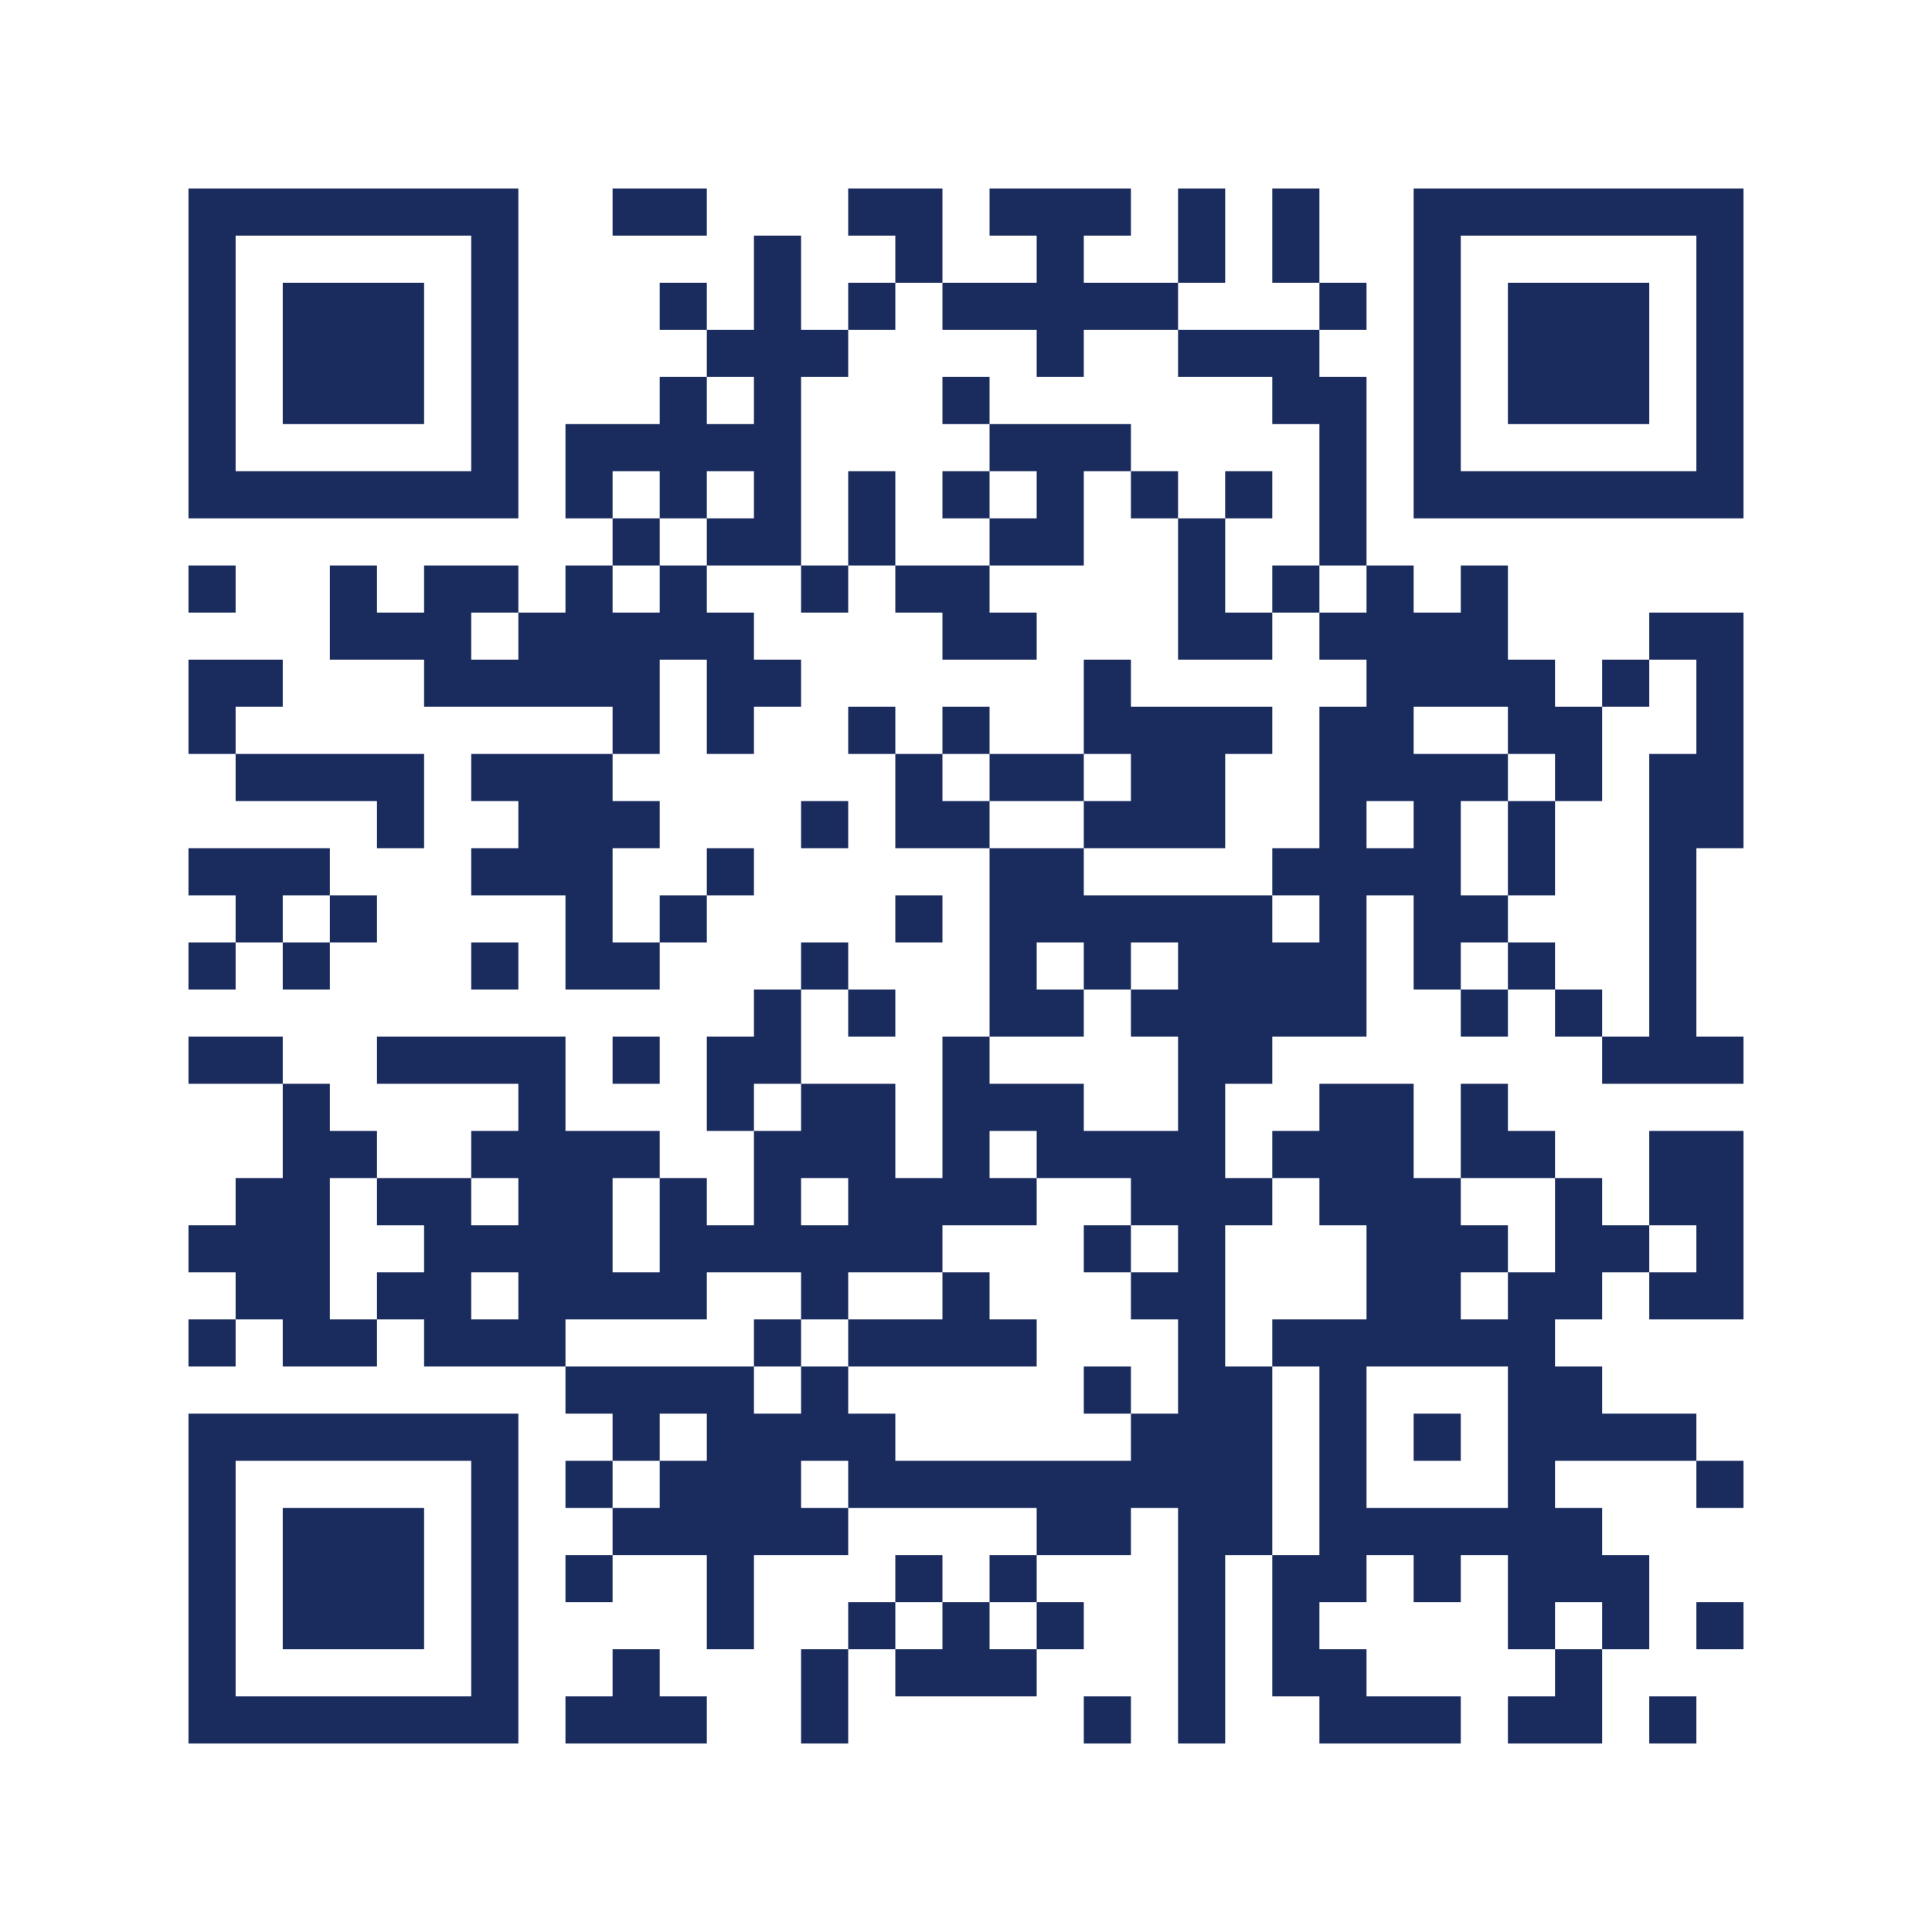
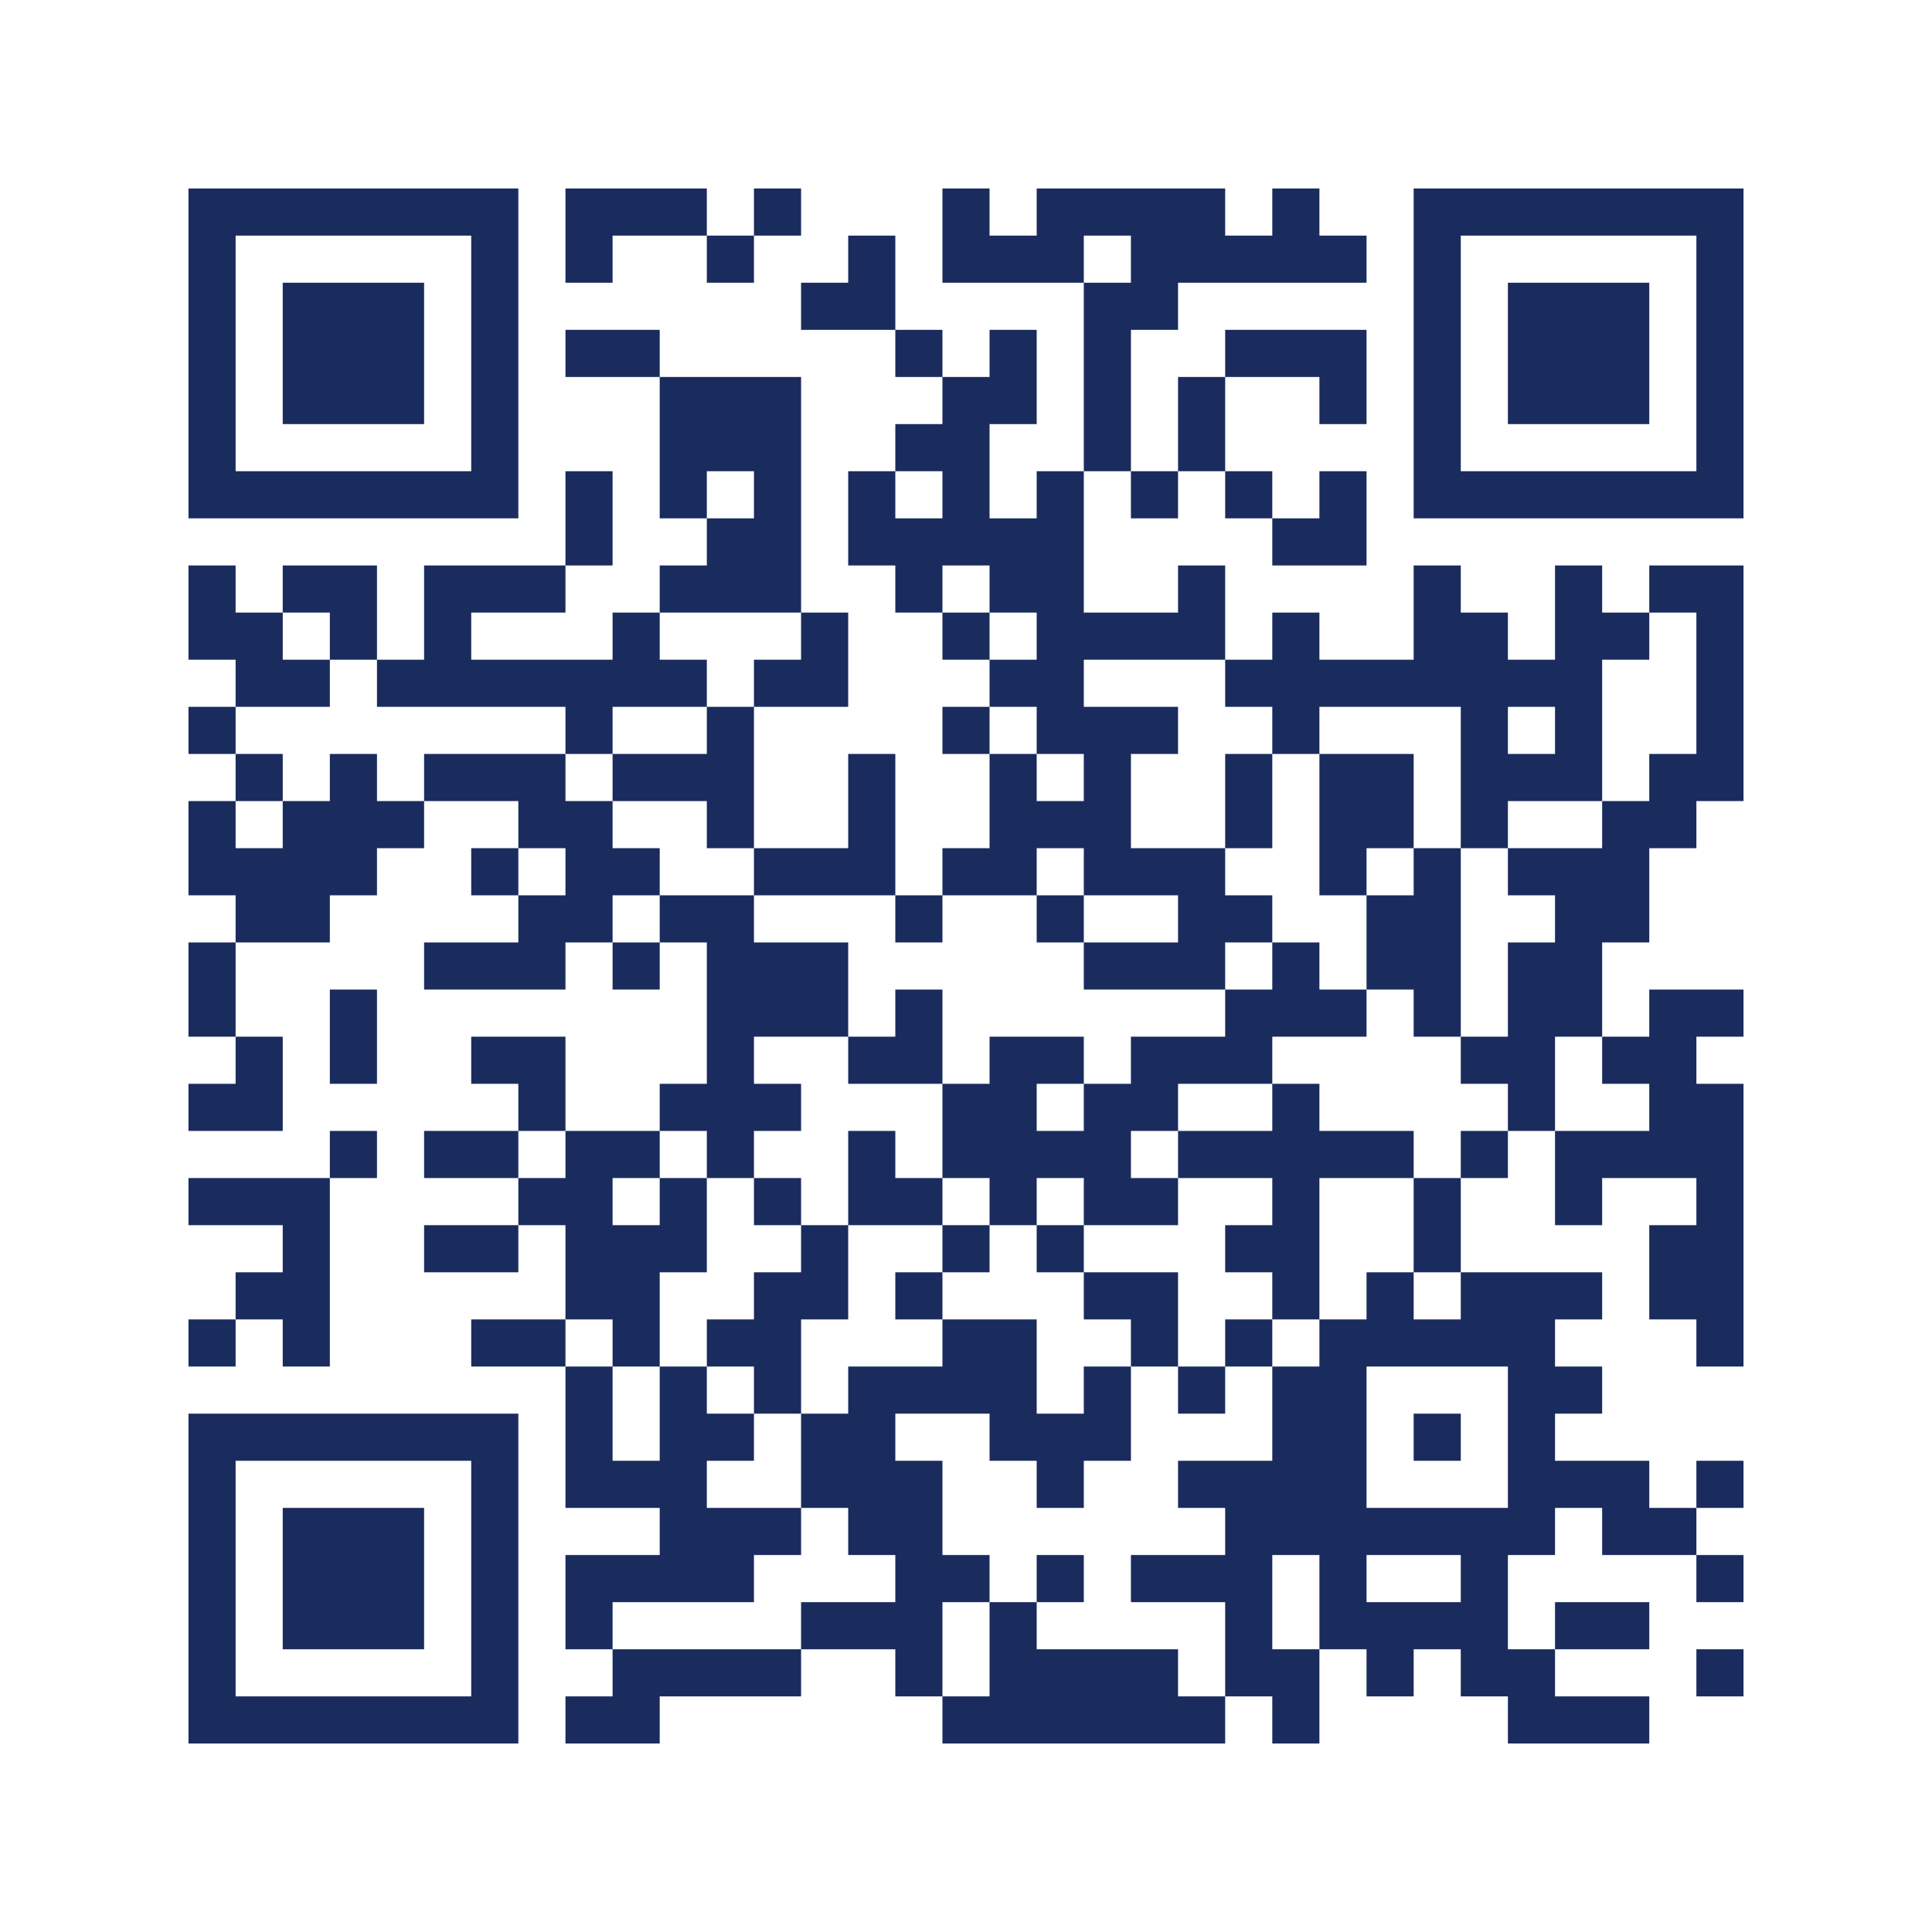
<svg xmlns="http://www.w3.org/2000/svg" width="410" height="410" class="segno">
  <g transform="scale(10)">
    <path fill="#fff" d="M0 0h41v41h-41z" />
-     <path class="qrline" stroke="#1a2b5e" d="M4 4.5h7m2 0h2m3 0h2m1 0h3m1 0h1m1 0h1m2 0h7m-33 1h1m5 0h1m5 0h1m2 0h1m2 0h1m2 0h1m1 0h1m2 0h1m5 0h1m-33 1h1m1 0h3m1 0h1m3 0h1m1 0h1m1 0h1m1 0h5m3 0h1m1 0h1m1 0h3m1 0h1m-33 1h1m1 0h3m1 0h1m4 0h3m4 0h1m2 0h3m2 0h1m1 0h3m1 0h1m-33 1h1m1 0h3m1 0h1m3 0h1m1 0h1m3 0h1m6 0h2m1 0h1m1 0h3m1 0h1m-33 1h1m5 0h1m1 0h5m4 0h3m4 0h1m1 0h1m5 0h1m-33 1h7m1 0h1m1 0h1m1 0h1m1 0h1m1 0h1m1 0h1m1 0h1m1 0h1m1 0h1m1 0h7m-24 1h1m1 0h2m1 0h1m2 0h2m2 0h1m2 0h1m-25 1h1m2 0h1m1 0h2m1 0h1m1 0h1m2 0h1m1 0h2m4 0h1m1 0h1m1 0h1m1 0h1m-25 1h3m1 0h5m4 0h2m3 0h2m1 0h4m3 0h2m-33 1h2m3 0h5m1 0h2m6 0h1m5 0h4m1 0h1m1 0h1m-33 1h1m8 0h1m1 0h1m2 0h1m1 0h1m2 0h4m1 0h2m2 0h2m2 0h1m-32 1h4m1 0h3m6 0h1m1 0h2m1 0h2m2 0h4m1 0h1m1 0h2m-29 1h1m2 0h3m3 0h1m1 0h2m2 0h3m2 0h1m1 0h1m1 0h1m2 0h2m-33 1h3m3 0h3m2 0h1m5 0h2m4 0h4m1 0h1m2 0h1m-31 1h1m1 0h1m4 0h1m1 0h1m4 0h1m1 0h6m1 0h1m1 0h2m3 0h1m-32 1h1m1 0h1m3 0h1m1 0h2m3 0h1m3 0h1m1 0h1m1 0h4m1 0h1m1 0h1m2 0h1m-20 1h1m1 0h1m2 0h2m1 0h5m2 0h1m1 0h1m1 0h1m-32 1h2m2 0h4m1 0h1m1 0h2m3 0h1m4 0h2m7 0h3m-31 1h1m4 0h1m3 0h1m1 0h2m1 0h3m2 0h1m2 0h2m1 0h1m-26 1h2m2 0h4m2 0h3m1 0h1m1 0h4m1 0h3m1 0h2m2 0h2m-32 1h2m1 0h2m1 0h2m1 0h1m1 0h1m1 0h4m2 0h3m1 0h3m2 0h1m1 0h2m-33 1h3m2 0h4m1 0h6m3 0h1m1 0h1m3 0h3m1 0h2m1 0h1m-32 1h2m1 0h2m1 0h4m2 0h1m2 0h1m3 0h2m3 0h2m1 0h2m1 0h2m-33 1h1m1 0h2m1 0h3m4 0h1m1 0h4m3 0h1m1 0h6m-21 1h4m1 0h1m5 0h1m1 0h2m1 0h1m3 0h2m-30 1h7m2 0h1m1 0h4m5 0h3m1 0h1m1 0h1m1 0h4m-32 1h1m5 0h1m1 0h1m1 0h3m1 0h9m1 0h1m3 0h1m3 0h1m-33 1h1m1 0h3m1 0h1m2 0h5m4 0h2m1 0h2m1 0h6m-30 1h1m1 0h3m1 0h1m1 0h1m2 0h1m3 0h1m1 0h1m3 0h1m1 0h2m1 0h1m1 0h3m-31 1h1m1 0h3m1 0h1m4 0h1m2 0h1m1 0h1m1 0h1m2 0h1m1 0h1m4 0h1m1 0h1m1 0h1m-33 1h1m5 0h1m2 0h1m3 0h1m1 0h3m3 0h1m1 0h2m4 0h1m-30 1h7m1 0h3m2 0h1m5 0h1m1 0h1m2 0h3m1 0h2m1 0h1" />
+     <path class="qrline" stroke="#1a2b5e" d="M4 4.5h7m1 0h3m1 0h1m3 0h1m1 0h4m1 0h1m2 0h7m-33 1h1m5 0h1m1 0h1m2 0h1m2 0h1m1 0h3m1 0h5m1 0h1m5 0h1m-33 1h1m1 0h3m1 0h1m6 0h2m4 0h2m5 0h1m1 0h3m1 0h1m-33 1h1m1 0h3m1 0h1m1 0h2m5 0h1m1 0h1m1 0h1m2 0h3m1 0h1m1 0h3m1 0h1m-33 1h1m1 0h3m1 0h1m3 0h3m3 0h2m1 0h1m1 0h1m2 0h1m1 0h1m1 0h3m1 0h1m-33 1h1m5 0h1m3 0h3m2 0h2m2 0h1m1 0h1m4 0h1m5 0h1m-33 1h7m1 0h1m1 0h1m1 0h1m1 0h1m1 0h1m1 0h1m1 0h1m1 0h1m1 0h1m1 0h7m-25 1h1m2 0h2m1 0h5m4 0h2m-25 1h1m1 0h2m1 0h3m2 0h3m2 0h1m1 0h2m2 0h1m4 0h1m2 0h1m1 0h2m-33 1h2m1 0h1m1 0h1m3 0h1m3 0h1m2 0h1m1 0h4m1 0h1m2 0h2m1 0h2m1 0h1m-32 1h2m1 0h7m1 0h2m3 0h2m3 0h8m2 0h1m-33 1h1m7 0h1m2 0h1m4 0h1m1 0h3m2 0h1m3 0h1m1 0h1m2 0h1m-32 1h1m1 0h1m1 0h3m1 0h3m2 0h1m2 0h1m1 0h1m2 0h1m1 0h2m1 0h3m1 0h2m-33 1h1m1 0h3m2 0h2m2 0h1m2 0h1m2 0h3m2 0h1m1 0h2m1 0h1m2 0h2m-32 1h4m2 0h1m1 0h2m2 0h3m1 0h2m1 0h3m2 0h1m1 0h1m1 0h3m-30 1h2m4 0h2m1 0h2m3 0h1m2 0h1m2 0h2m2 0h2m2 0h2m-31 1h1m4 0h3m1 0h1m1 0h3m5 0h3m1 0h1m1 0h2m1 0h2m-30 1h1m2 0h1m7 0h3m1 0h1m6 0h3m1 0h1m1 0h2m1 0h2m-32 1h1m1 0h1m2 0h2m3 0h1m2 0h2m1 0h2m1 0h3m4 0h2m1 0h2m-32 1h2m5 0h1m2 0h3m3 0h2m1 0h2m2 0h1m4 0h1m2 0h2m-30 1h1m1 0h2m1 0h2m1 0h1m2 0h1m1 0h4m1 0h5m1 0h1m1 0h4m-33 1h3m4 0h2m1 0h1m1 0h1m1 0h2m1 0h1m1 0h2m2 0h1m2 0h1m2 0h1m2 0h1m-31 1h1m2 0h2m1 0h3m2 0h1m2 0h1m1 0h1m3 0h2m2 0h1m4 0h2m-32 1h2m5 0h2m2 0h2m1 0h1m3 0h2m2 0h1m1 0h1m1 0h3m1 0h2m-33 1h1m1 0h1m3 0h2m1 0h1m1 0h2m3 0h2m2 0h1m1 0h1m1 0h5m3 0h1m-25 1h1m1 0h1m1 0h1m1 0h4m1 0h1m1 0h1m1 0h2m3 0h2m-30 1h7m1 0h1m1 0h2m1 0h2m2 0h3m3 0h2m1 0h1m1 0h1m-29 1h1m5 0h1m1 0h3m2 0h3m2 0h1m2 0h4m3 0h3m1 0h1m-33 1h1m1 0h3m1 0h1m3 0h3m1 0h2m6 0h7m1 0h2m-32 1h1m1 0h3m1 0h1m1 0h4m3 0h2m1 0h1m1 0h3m1 0h1m2 0h1m4 0h1m-33 1h1m1 0h3m1 0h1m1 0h1m4 0h3m1 0h1m4 0h1m1 0h4m1 0h2m-31 1h1m5 0h1m2 0h4m2 0h1m1 0h4m1 0h2m1 0h1m1 0h2m3 0h1m-33 1h7m1 0h2m6 0h6m1 0h1m4 0h3" />
  </g>
</svg>
